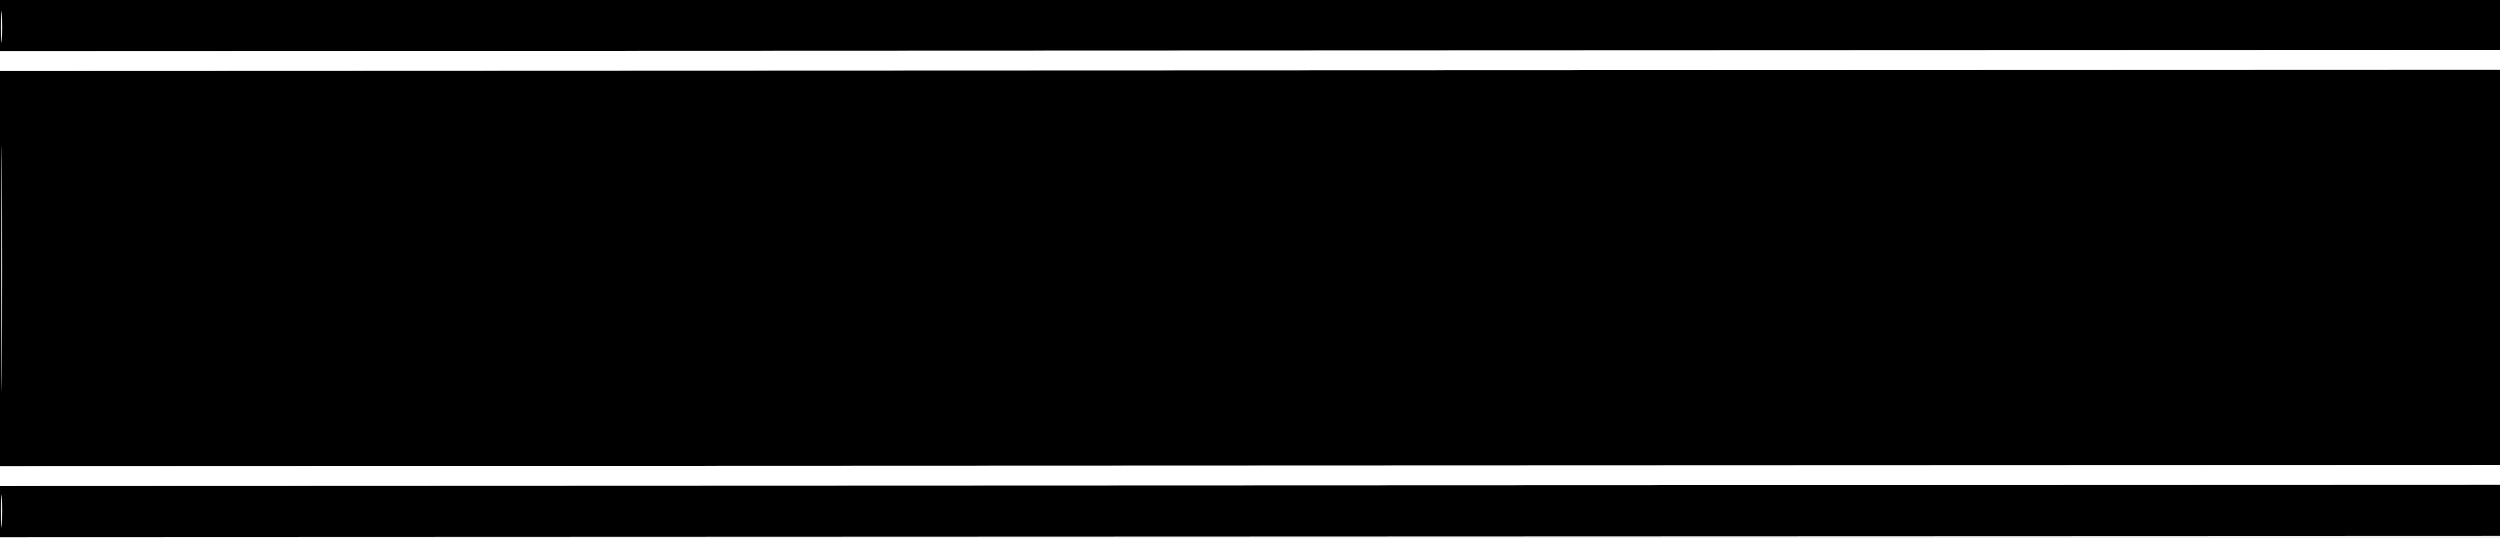
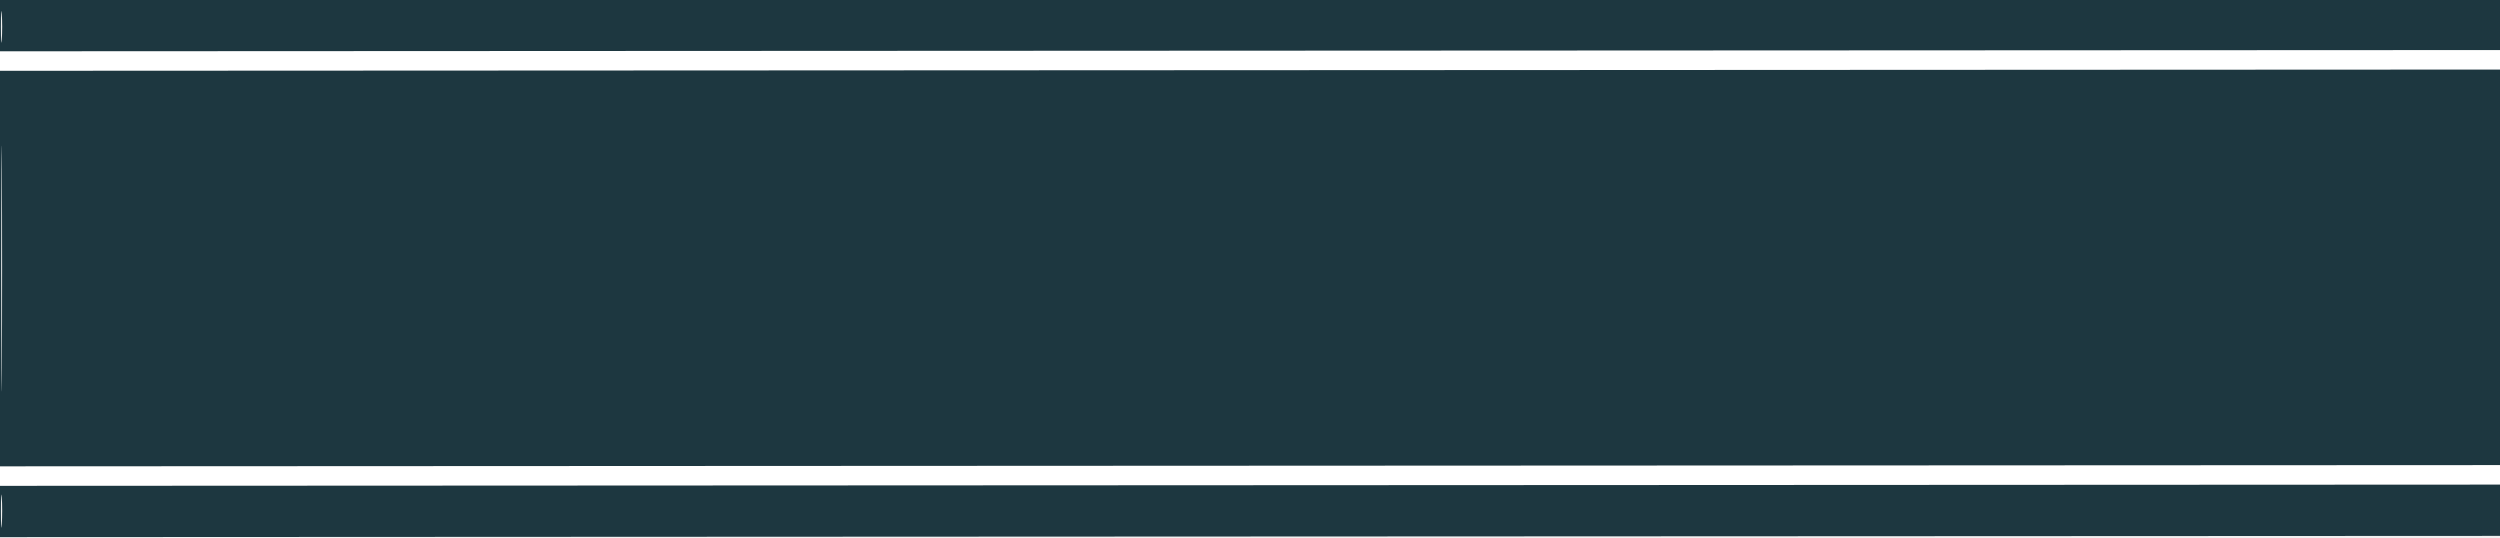
<svg xmlns="http://www.w3.org/2000/svg" width="1024" height="220" viewBox="0 0 1024 220" version="1.1">
-   <path d="M 0 10.501 L 0 21.002 512.250 20.751 L 1024.500 20.500 1024.785 10.250 L 1025.070 0 512.535 0 L 0 0 0 10.501 M 0.370 11 C 0.370 16.775, 0.535 19.138, 0.737 16.250 C 0.939 13.363, 0.939 8.638, 0.737 5.750 C 0.535 2.863, 0.370 5.225, 0.370 11 M 0 110.003 L 0 191.002 512.250 190.751 L 1024.500 190.500 1024.756 109.500 L 1025.012 28.500 512.506 28.752 L 0 29.004 0 110.003 M 0.477 110 C 0.477 154.825, 0.600 173.163, 0.750 150.750 C 0.900 128.338, 0.900 91.663, 0.750 69.250 C 0.600 46.838, 0.477 65.175, 0.477 110 M 0 209.503 L 0 220.002 512.250 219.751 L 1024.500 219.500 1024.781 209 L 1025.063 198.500 512.531 198.752 L 0 199.004 0 209.503 M 0.374 209.500 C 0.376 215.550, 0.541 217.896, 0.740 214.713 C 0.939 211.531, 0.937 206.581, 0.736 203.713 C 0.535 200.846, 0.372 203.450, 0.374 209.500" stroke="none" fill="#000000" fill-rule="evenodd" />
  <path d="M 0 25.003 L 0 29.002 512.250 28.751 L 1024.500 28.500 1024.795 24.500 L 1025.091 20.500 512.545 20.752 L 0 21.004 0 25.003 M 0 195.003 L 0 199.002 512.250 198.751 L 1024.500 198.500 1024.795 194.500 L 1025.091 190.500 512.545 190.752 L 0 191.004 0 195.003" stroke="none" fill="#ffffff" fill-rule="evenodd" />
+   <path d="M 0 10.501 L 0 21.002 512.250 20.751 L 1024.500 20.500 1024.785 10.250 L 1025.070 0 512.535 0 L 0 0 0 10.501 M 0.370 11 C 0.370 16.775, 0.535 19.138, 0.737 16.250 C 0.939 13.363, 0.939 8.638, 0.737 5.750 C 0.535 2.863, 0.370 5.225, 0.370 11 M 0 110.003 L 0 191.002 512.250 190.751 L 1024.500 190.500 1024.756 109.500 L 1025.012 28.500 512.506 28.752 L 0 29.004 0 110.003 M 0.477 110 C 0.477 154.825, 0.600 173.163, 0.750 150.750 C 0.900 128.338, 0.900 91.663, 0.750 69.250 C 0.600 46.838, 0.477 65.175, 0.477 110 M 0 209.503 L 0 220.002 512.250 219.751 L 1024.500 219.500 1024.781 209 L 1025.063 198.500 512.531 198.752 L 0 199.004 0 209.503 M 0.374 209.500 C 0.376 215.550, 0.541 217.896, 0.740 214.713 C 0.939 211.531, 0.937 206.581, 0.736 203.713 C 0.535 200.846, 0.372 203.450, 0.374 209.500" stroke="none" fill="#1d3740" fill-rule="evenodd" />
</svg>
